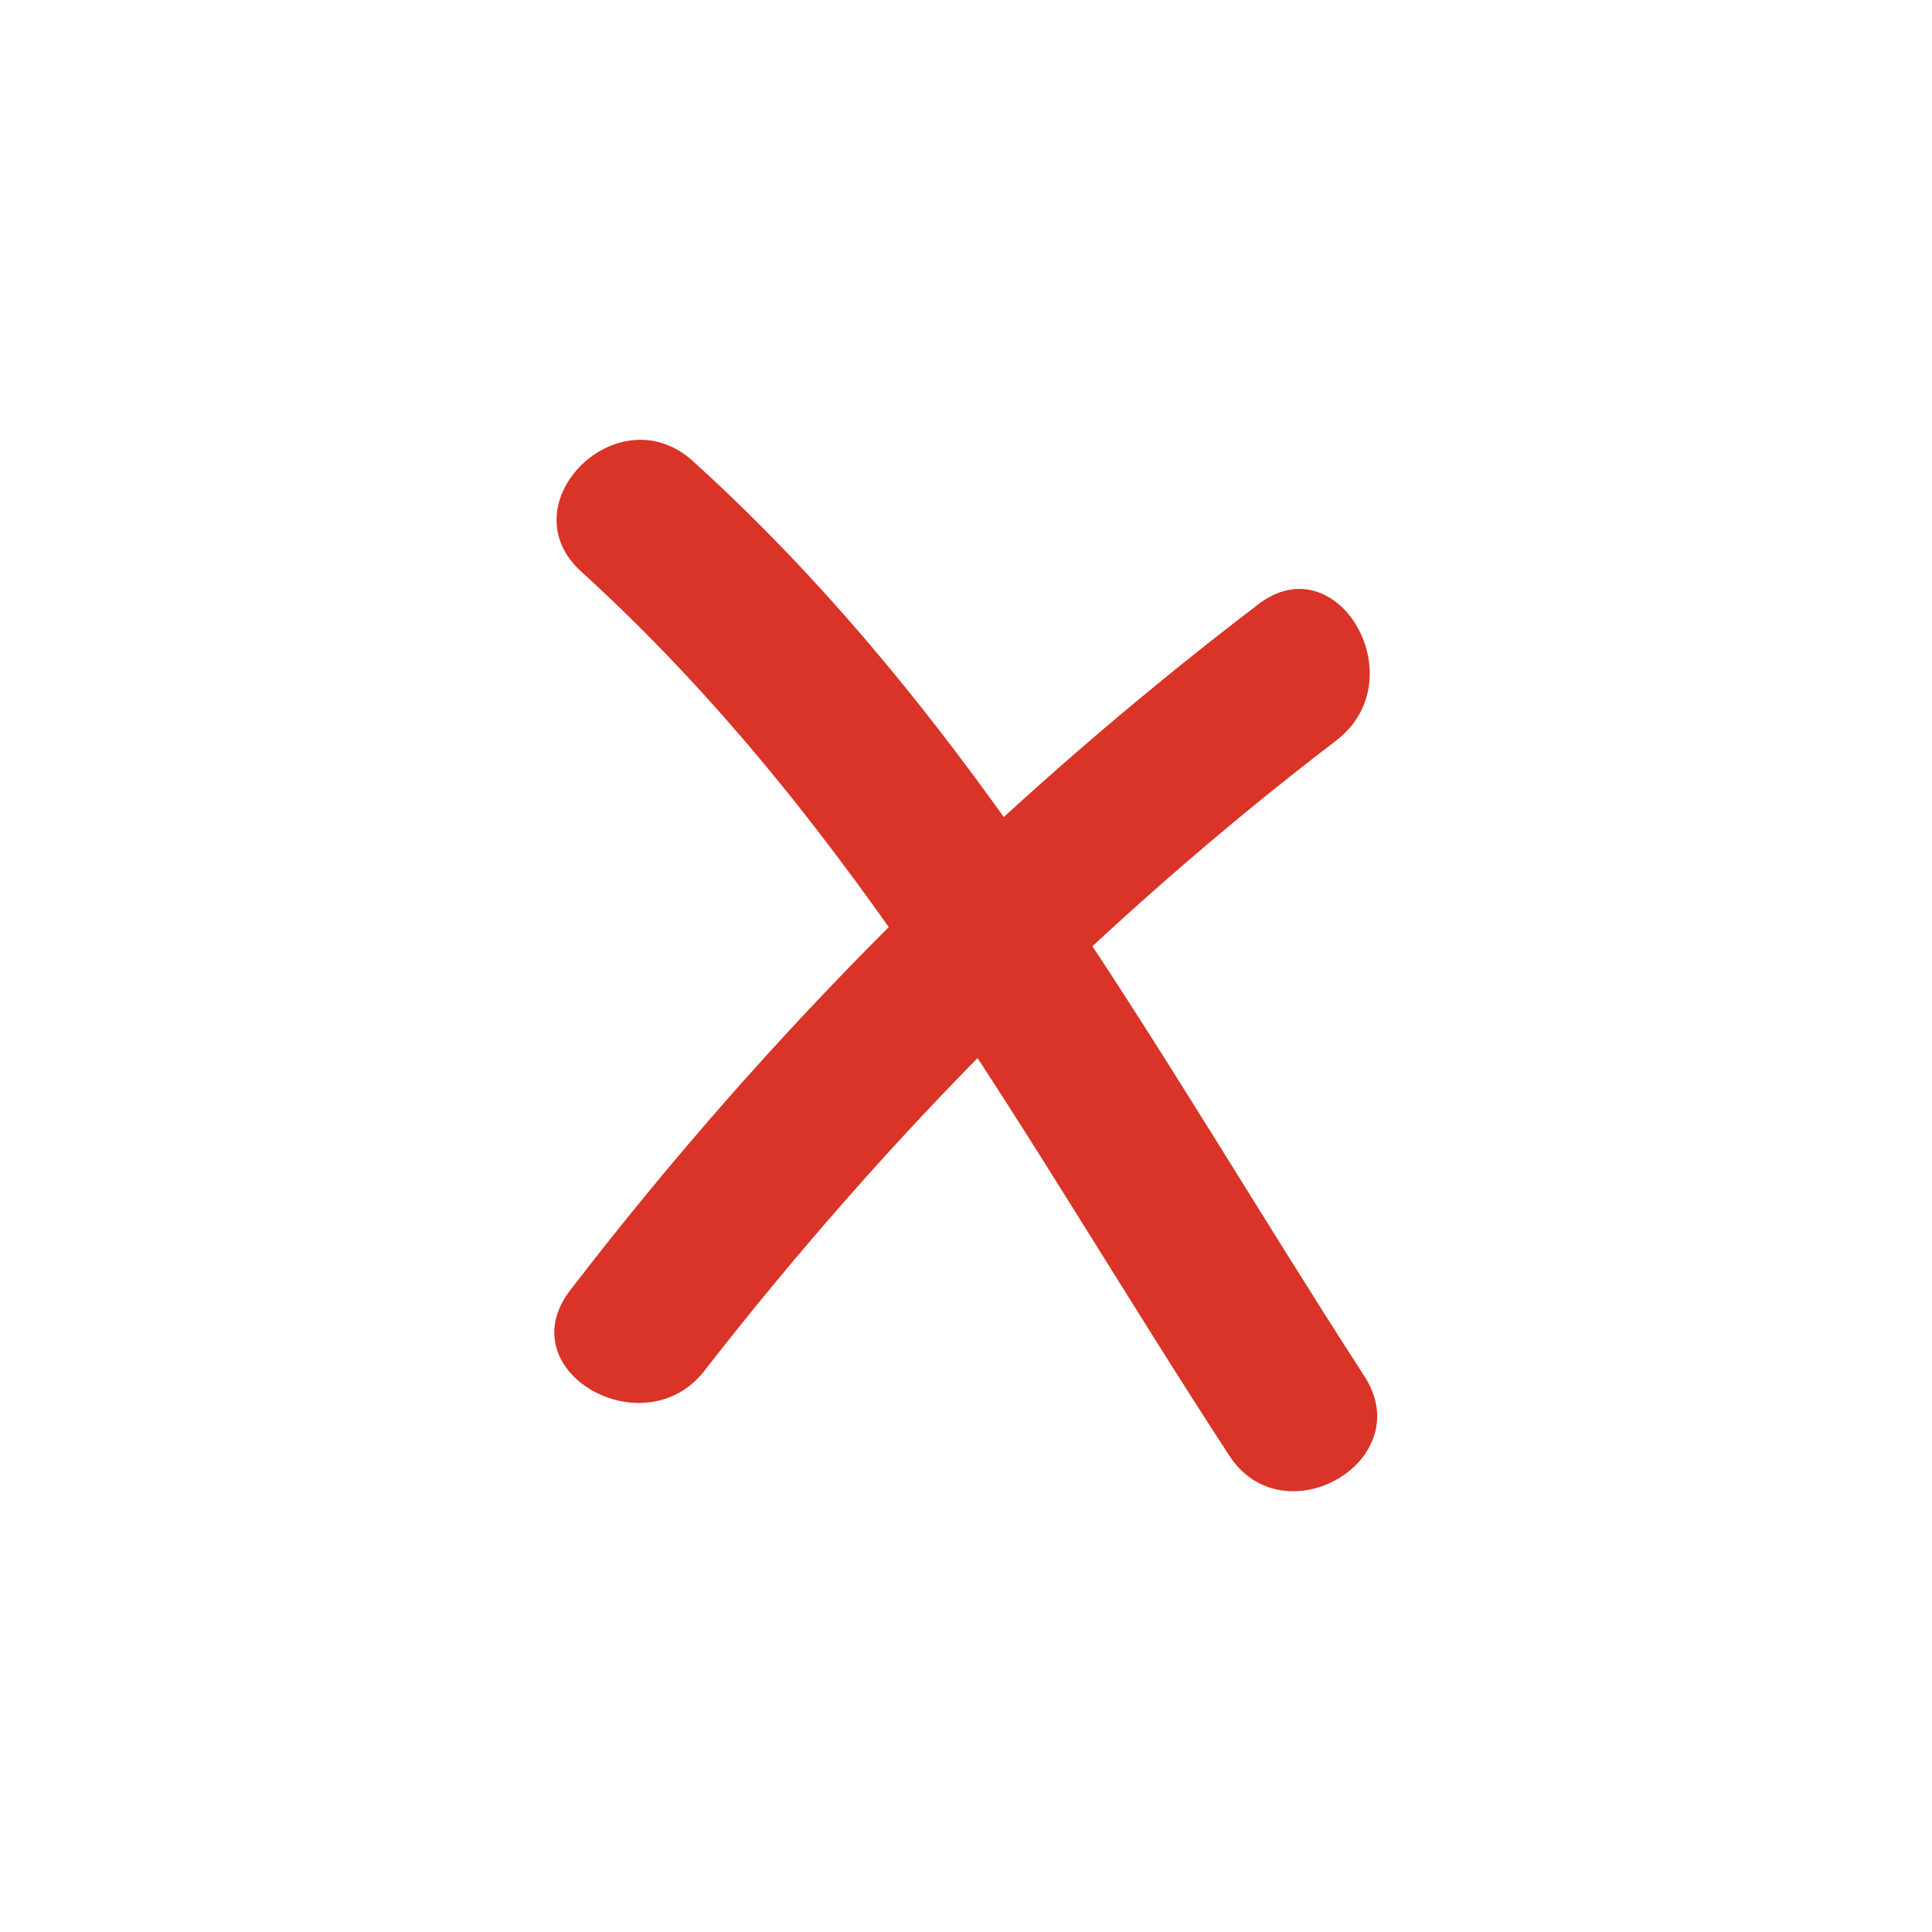
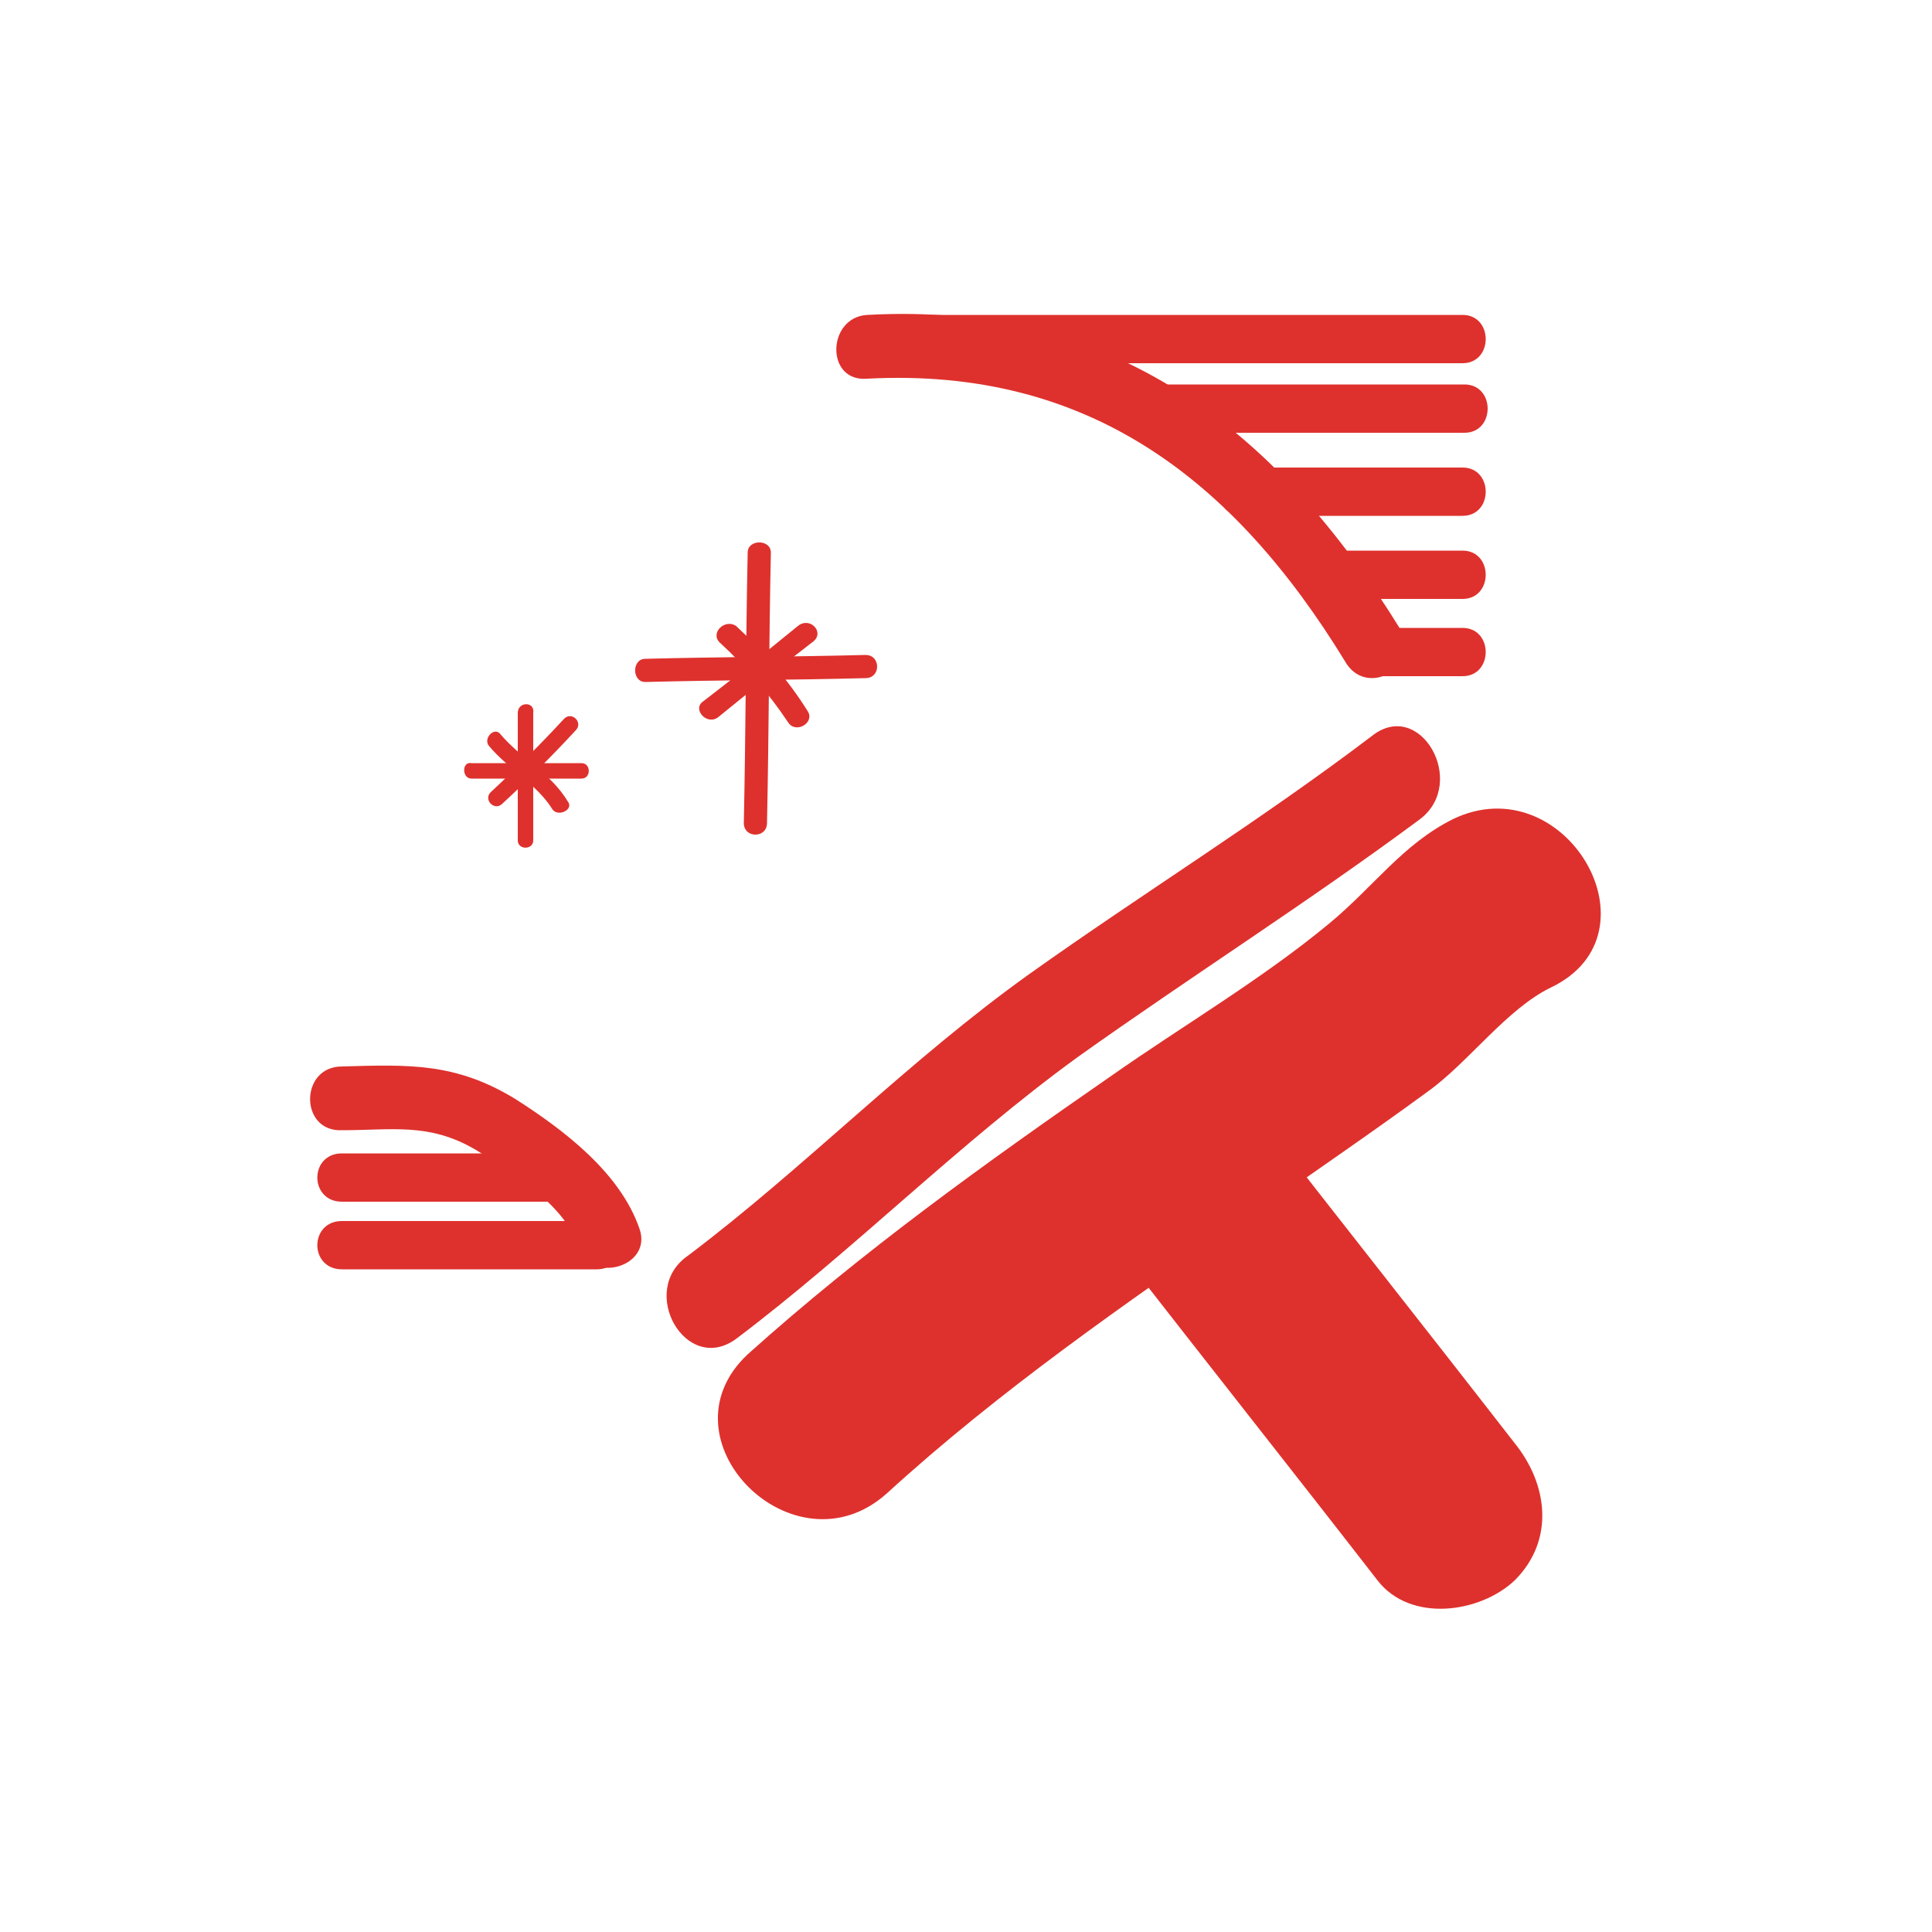
<svg xmlns="http://www.w3.org/2000/svg" version="1.1" x="0px" y="0px" viewBox="0 0 100 100" enable-background="new 0 0 100 100" xml:space="preserve">
  <g id="Layer_1">
    <g>
      <g>
-         <path fill="#D93427" d="M30.1,29.6c14.4,13.1,23,29.6,33.5,45.7c2.8,4.4,9.9,0.3,7-4.1C59.8,54.5,50.8,37.4,35.9,23.9     C32,20.3,26.2,26.1,30.1,29.6L30.1,29.6z" />
+         <path fill="#DE312D" d="M57.7,64.4c4.5,5.8,9.1,11.6,13.6,17.4c1.7,2.2,5.3,1.7,7.1,0c2.1-2.1,1.7-5,0-7.1     c-4.5-5.8-9.1-11.6-13.6-17.4c-1.7-2.2-5.3-1.7-7.1,0C55.6,59.4,56,62.3,57.7,64.4L57.7,64.4z" />
      </g>
      <g>
-         <path fill="#D93427" d="M36.5,70.9C46,58.7,56.9,47.7,69.2,38.3c4.1-3.2,0-10.2-4.1-7C51.6,41.6,39.8,53.4,29.5,66.8     C26.3,71,33.4,75,36.5,70.9L36.5,70.9z" />
+         <path fill="#DE312D" d="M45.9,77.3C51.7,72,58.2,67.5,64.7,63c3.1-2.2,6.2-4.3,9.2-6.5c2.1-1.5,4.1-4.3,6.4-5.4     c5.8-2.8,0.7-11.5-5.1-8.7c-2.6,1.3-4.1,3.5-6.4,5.4c-3.5,2.9-7.6,5.3-11.3,7.9c-6.5,4.5-12.9,9.1-18.8,14.4     C34,74.5,41.1,81.6,45.9,77.3L45.9,77.3z" />
+       </g>
+       <g>
+         <path fill="#DE312D" d="M38.1,69.3c6.1-4.6,11.5-10.1,17.7-14.6c5.9-4.2,11.9-8,17.7-12.3c2.5-1.9,0-6.3-2.5-4.3     c-5.8,4.4-11.8,8.1-17.7,12.3c-6.3,4.5-11.6,10-17.7,14.6C33,66.8,35.5,71.2,38.1,69.3L38.1,69.3z" />
+       </g>
+       <g>
+         <path fill="#DE312D" d="M72.5,32.6c-6.4-10.4-14.9-17-27.6-16.3c-2.1,0.1-2.2,3.5,0,3.3c11.5-0.6,19,5.3,24.7,14.6     C70.7,36.2,73.6,34.5,72.5,32.6L72.5,32.6z" />
+       </g>
+       <g>
+         <path fill="#DE312D" d="M33.1,63.6c-1-2.9-3.9-5.1-6.4-6.7c-3.1-1.9-5.5-1.8-9-1.7c-2.2,0-2.2,3.4,0,3.3c2.6,0,4.5-0.4,6.9,1     c1.8,1.1,4.7,2.9,5.3,5C30.5,66.5,33.8,65.6,33.1,63.6L33.1,63.6z" />
+       </g>
+       <g>
+         <path fill="#DE312D" d="M26.8,36.9c0,2.2,0,4.4,0,6.6c0,0.5,0.8,0.5,0.8,0c0-2.2,0-4.4,0-6.6C27.7,36.3,26.8,36.3,26.8,36.9     L26.8,36.9z" />
+       </g>
+       <g>
+         <path fill="#DE312D" d="M24.4,40.3c1.9,0,3.8,0,5.7,0c0.5,0,0.5-0.8,0-0.8c-1.9,0-3.8,0-5.7,0C23.9,39.4,23.9,40.3,24.4,40.3     L24.4,40.3z" />
+       </g>
+       <g>
+         <path fill="#DE312D" d="M38.7,28.6c-0.1,4.7-0.1,9.3-0.2,14c0,0.8,1.2,0.8,1.2,0c0.1-4.7,0.1-9.3,0.2-14     C39.9,27.9,38.7,27.9,38.7,28.6L38.7,28.6z" />
+       </g>
+       <g>
+         <path fill="#DE312D" d="M33.4,35.3c3.8-0.1,7.6-0.1,11.4-0.2c0.8,0,0.8-1.2,0-1.2c-3.8,0.1-7.6,0.1-11.4,0.2     C32.7,34.1,32.7,35.3,33.4,35.3L33.4,35.3z" />
+       </g>
+       <g>
+         <path fill="#DE312D" d="M37.2,37.1c1.6-1.3,3.2-2.6,4.9-3.9c0.6-0.5-0.2-1.3-0.8-0.8c-1.6,1.3-3.2,2.6-4.9,3.9     C35.8,36.7,36.6,37.6,37.2,37.1L37.2,37.1z" />
+       </g>
+       <g>
+         <path fill="#DE312D" d="M29.4,41.5C28.5,40,27,39.3,25.9,38c-0.3-0.4-0.9,0.2-0.6,0.6c1,1.2,2.5,2,3.3,3.3     C28.9,42.3,29.7,41.9,29.4,41.5L29.4,41.5z" />
+       </g>
+       <g>
+         <path fill="#DE312D" d="M37.3,33.3c1.3,1.2,2.5,2.6,3.5,4.1c0.4,0.6,1.4,0,1-0.6c-1-1.6-2.3-3.1-3.7-4.4     C37.5,32,36.7,32.8,37.3,33.3L37.3,33.3z" />
+       </g>
+       <g>
+         <path fill="#DE312D" d="M26,41.6c1.3-1.2,2.6-2.5,3.8-3.8c0.4-0.4-0.2-1-0.6-0.6c-1.2,1.3-2.5,2.6-3.8,3.8     C25,41.4,25.6,42,26,41.6L26,41.6z" />
+       </g>
+       <g>
+         <path fill="#DE312D" d="M17.7,62.2c3.6,0,7.3,0,10.9,0c1.6,0,1.6-2.5,0-2.5c-3.6,0-7.3,0-10.9,0C16,59.7,16,62.2,17.7,62.2     L17.7,62.2z" />
+       </g>
+       <g>
+         <path fill="#DE312D" d="M17.7,65.7c4.4,0,8.8,0,13.2,0c1.6,0,1.6-2.5,0-2.5c-4.4,0-8.8,0-13.2,0C16,63.2,16,65.7,17.7,65.7     L17.7,65.7z" />
+       </g>
+       <g>
+         <path fill="#DE312D" d="M60.5,22.4c5.1,0,10.2,0,15.3,0c1.6,0,1.6-2.5,0-2.5c-5.1,0-10.2,0-15.3,0C58.8,19.9,58.8,22.4,60.5,22.4     L60.5,22.4z" />
+       </g>
+       <g>
+         <path fill="#DE312D" d="M48.2,18.8c9.2,0,18.3,0,27.5,0c1.6,0,1.6-2.5,0-2.5c-9.2,0-18.3,0-27.5,0C46.6,16.3,46.6,18.8,48.2,18.8     L48.2,18.8z" />
+       </g>
+       <g>
+         <path fill="#DE312D" d="M68.6,31c2.4,0,4.8,0,7.1,0c1.6,0,1.6-2.5,0-2.5c-2.4,0-4.8,0-7.1,0C67,28.5,67,31,68.6,31L68.6,31z" />
+       </g>
+       <g>
+         <path fill="#DE312D" d="M71,35c1.6,0,3.1,0,4.7,0c1.6,0,1.6-2.5,0-2.5c-1.6,0-3.1,0-4.7,0C69.4,32.5,69.4,35,71,35L71,35z" />
+       </g>
+       <g>
+         <path fill="#DE312D" d="M64.3,26.7c3.8,0,7.6,0,11.4,0c1.6,0,1.6-2.5,0-2.5c-3.8,0-7.6,0-11.4,0C62.7,24.2,62.7,26.7,64.3,26.7     L64.3,26.7z" />
      </g>
    </g>
  </g>
-   <g id="Layer_2" display="none">
-     <circle display="inline" fill="none" stroke="#231F20" stroke-miterlimit="10" cx="50" cy="50" r="50" />
-   </g>
+   <g id="Layer_2">
+ </g>
</svg>
